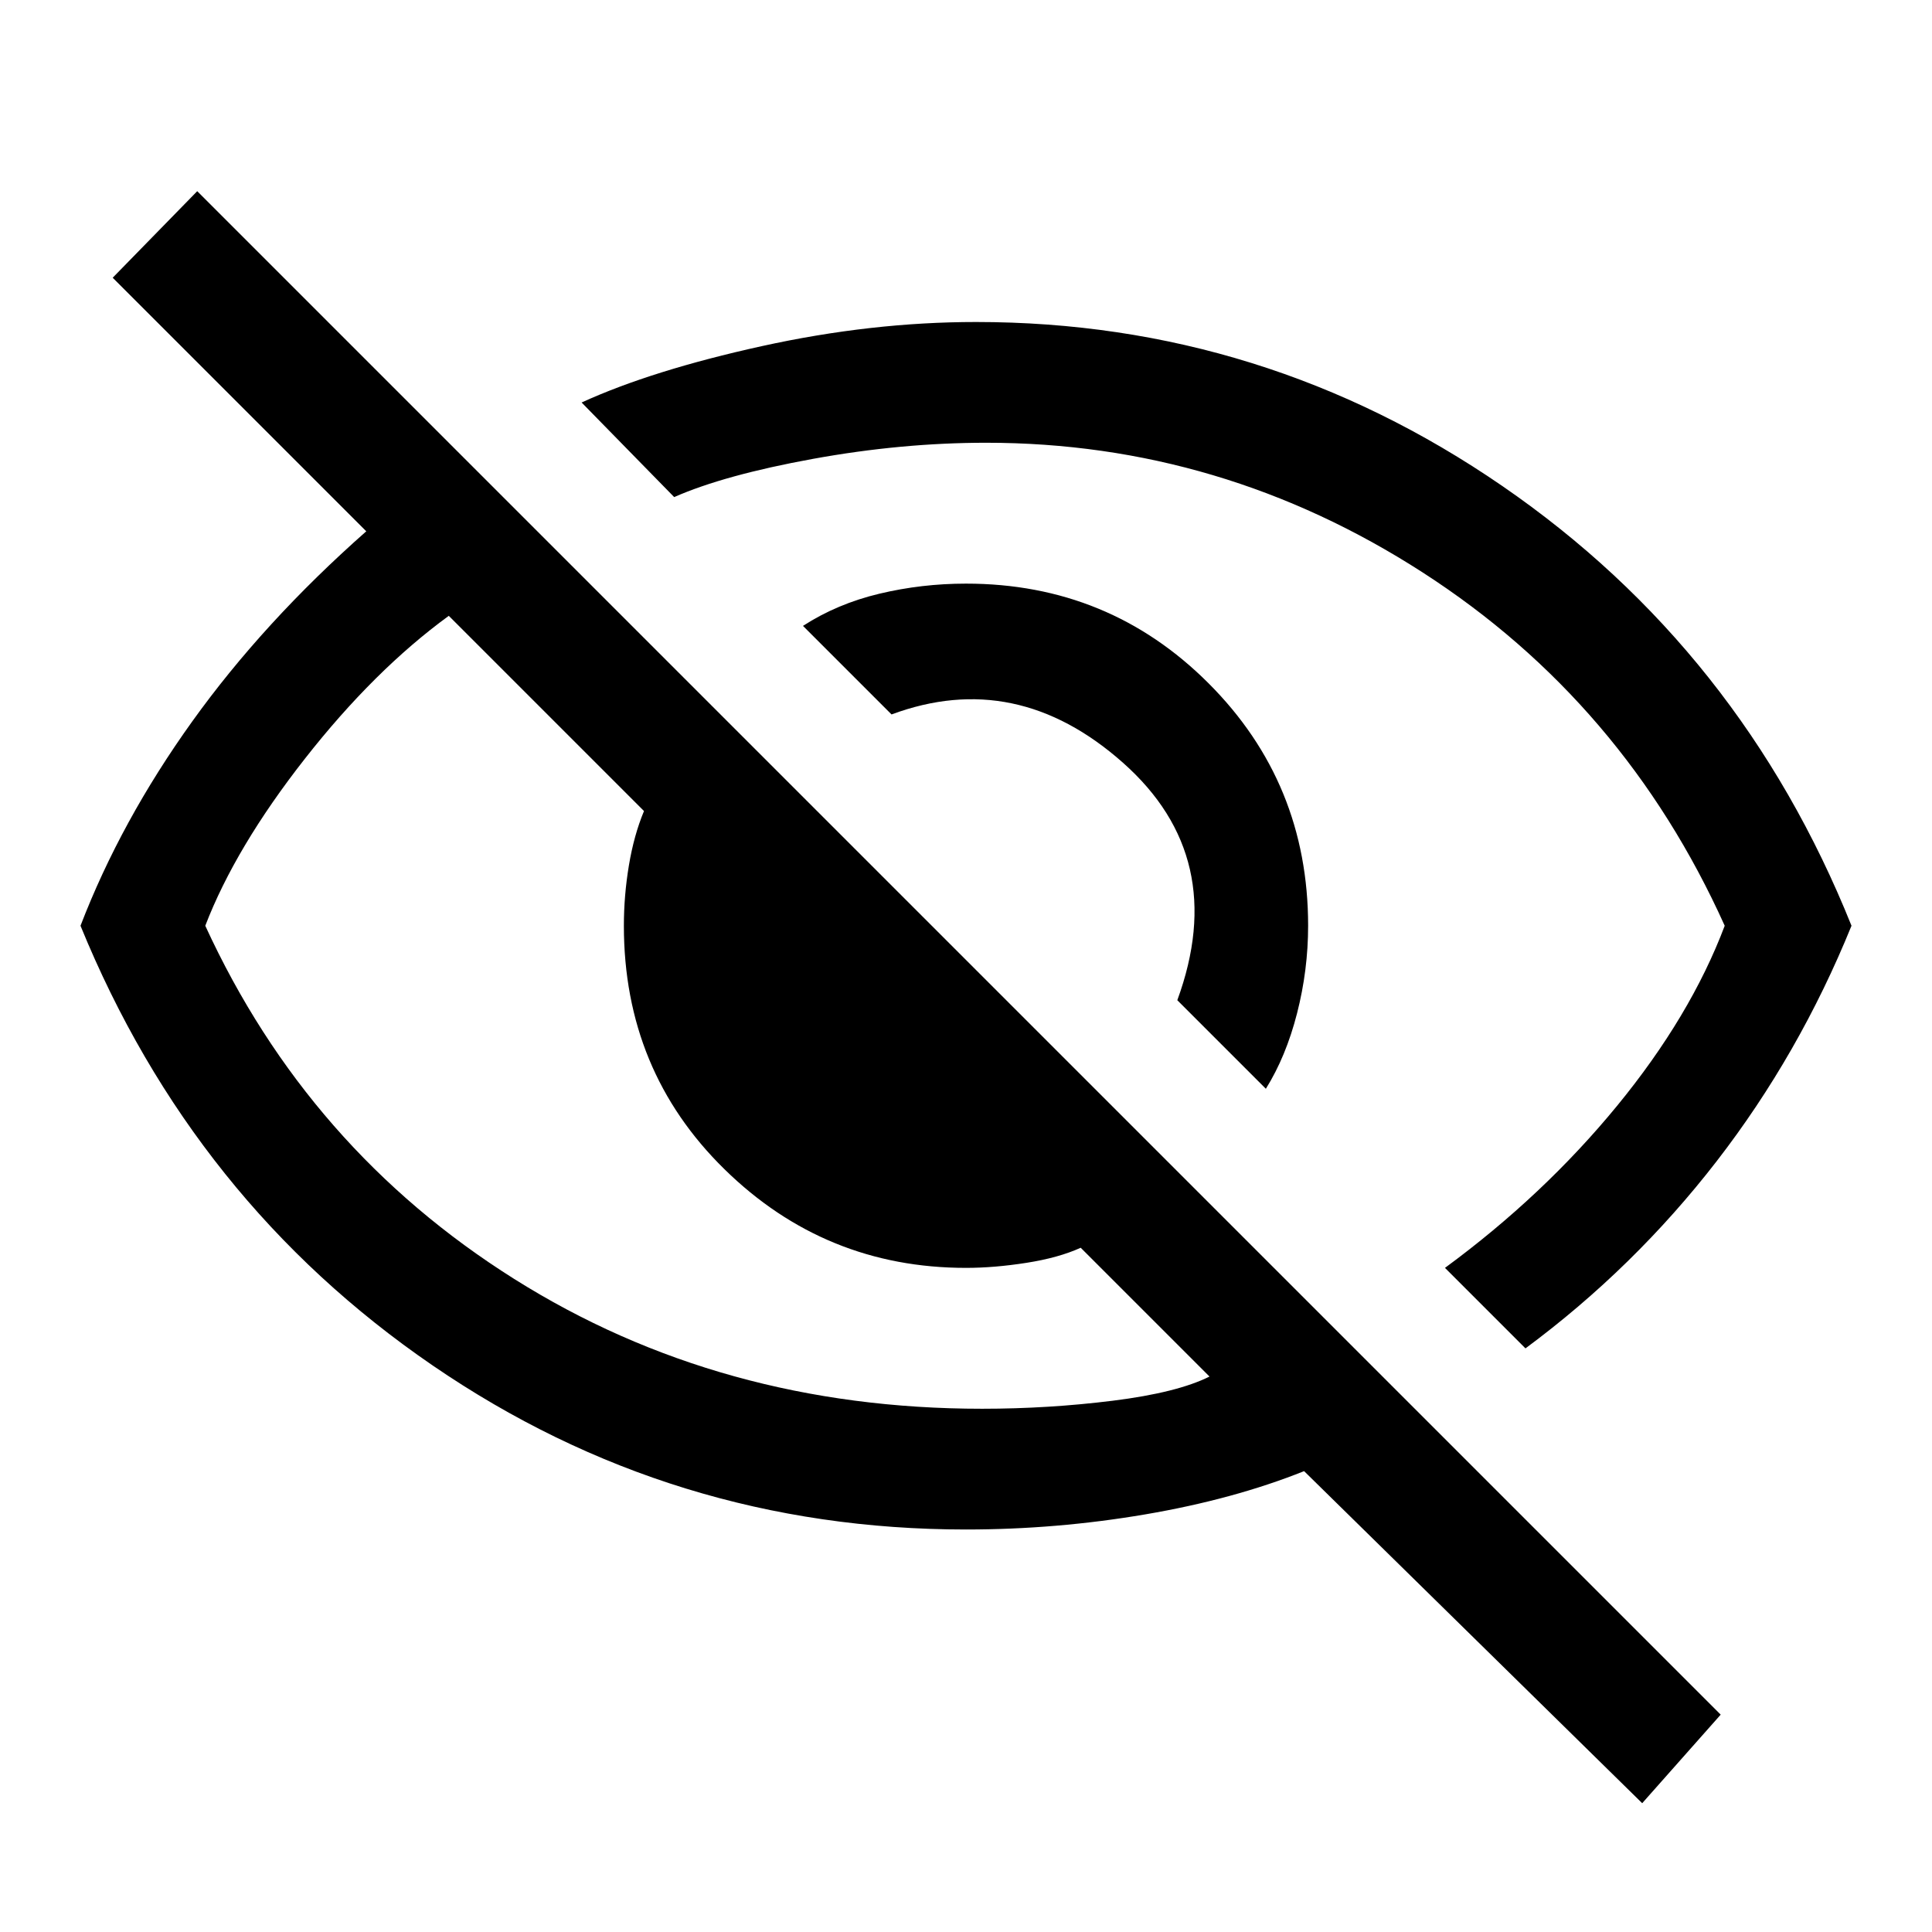
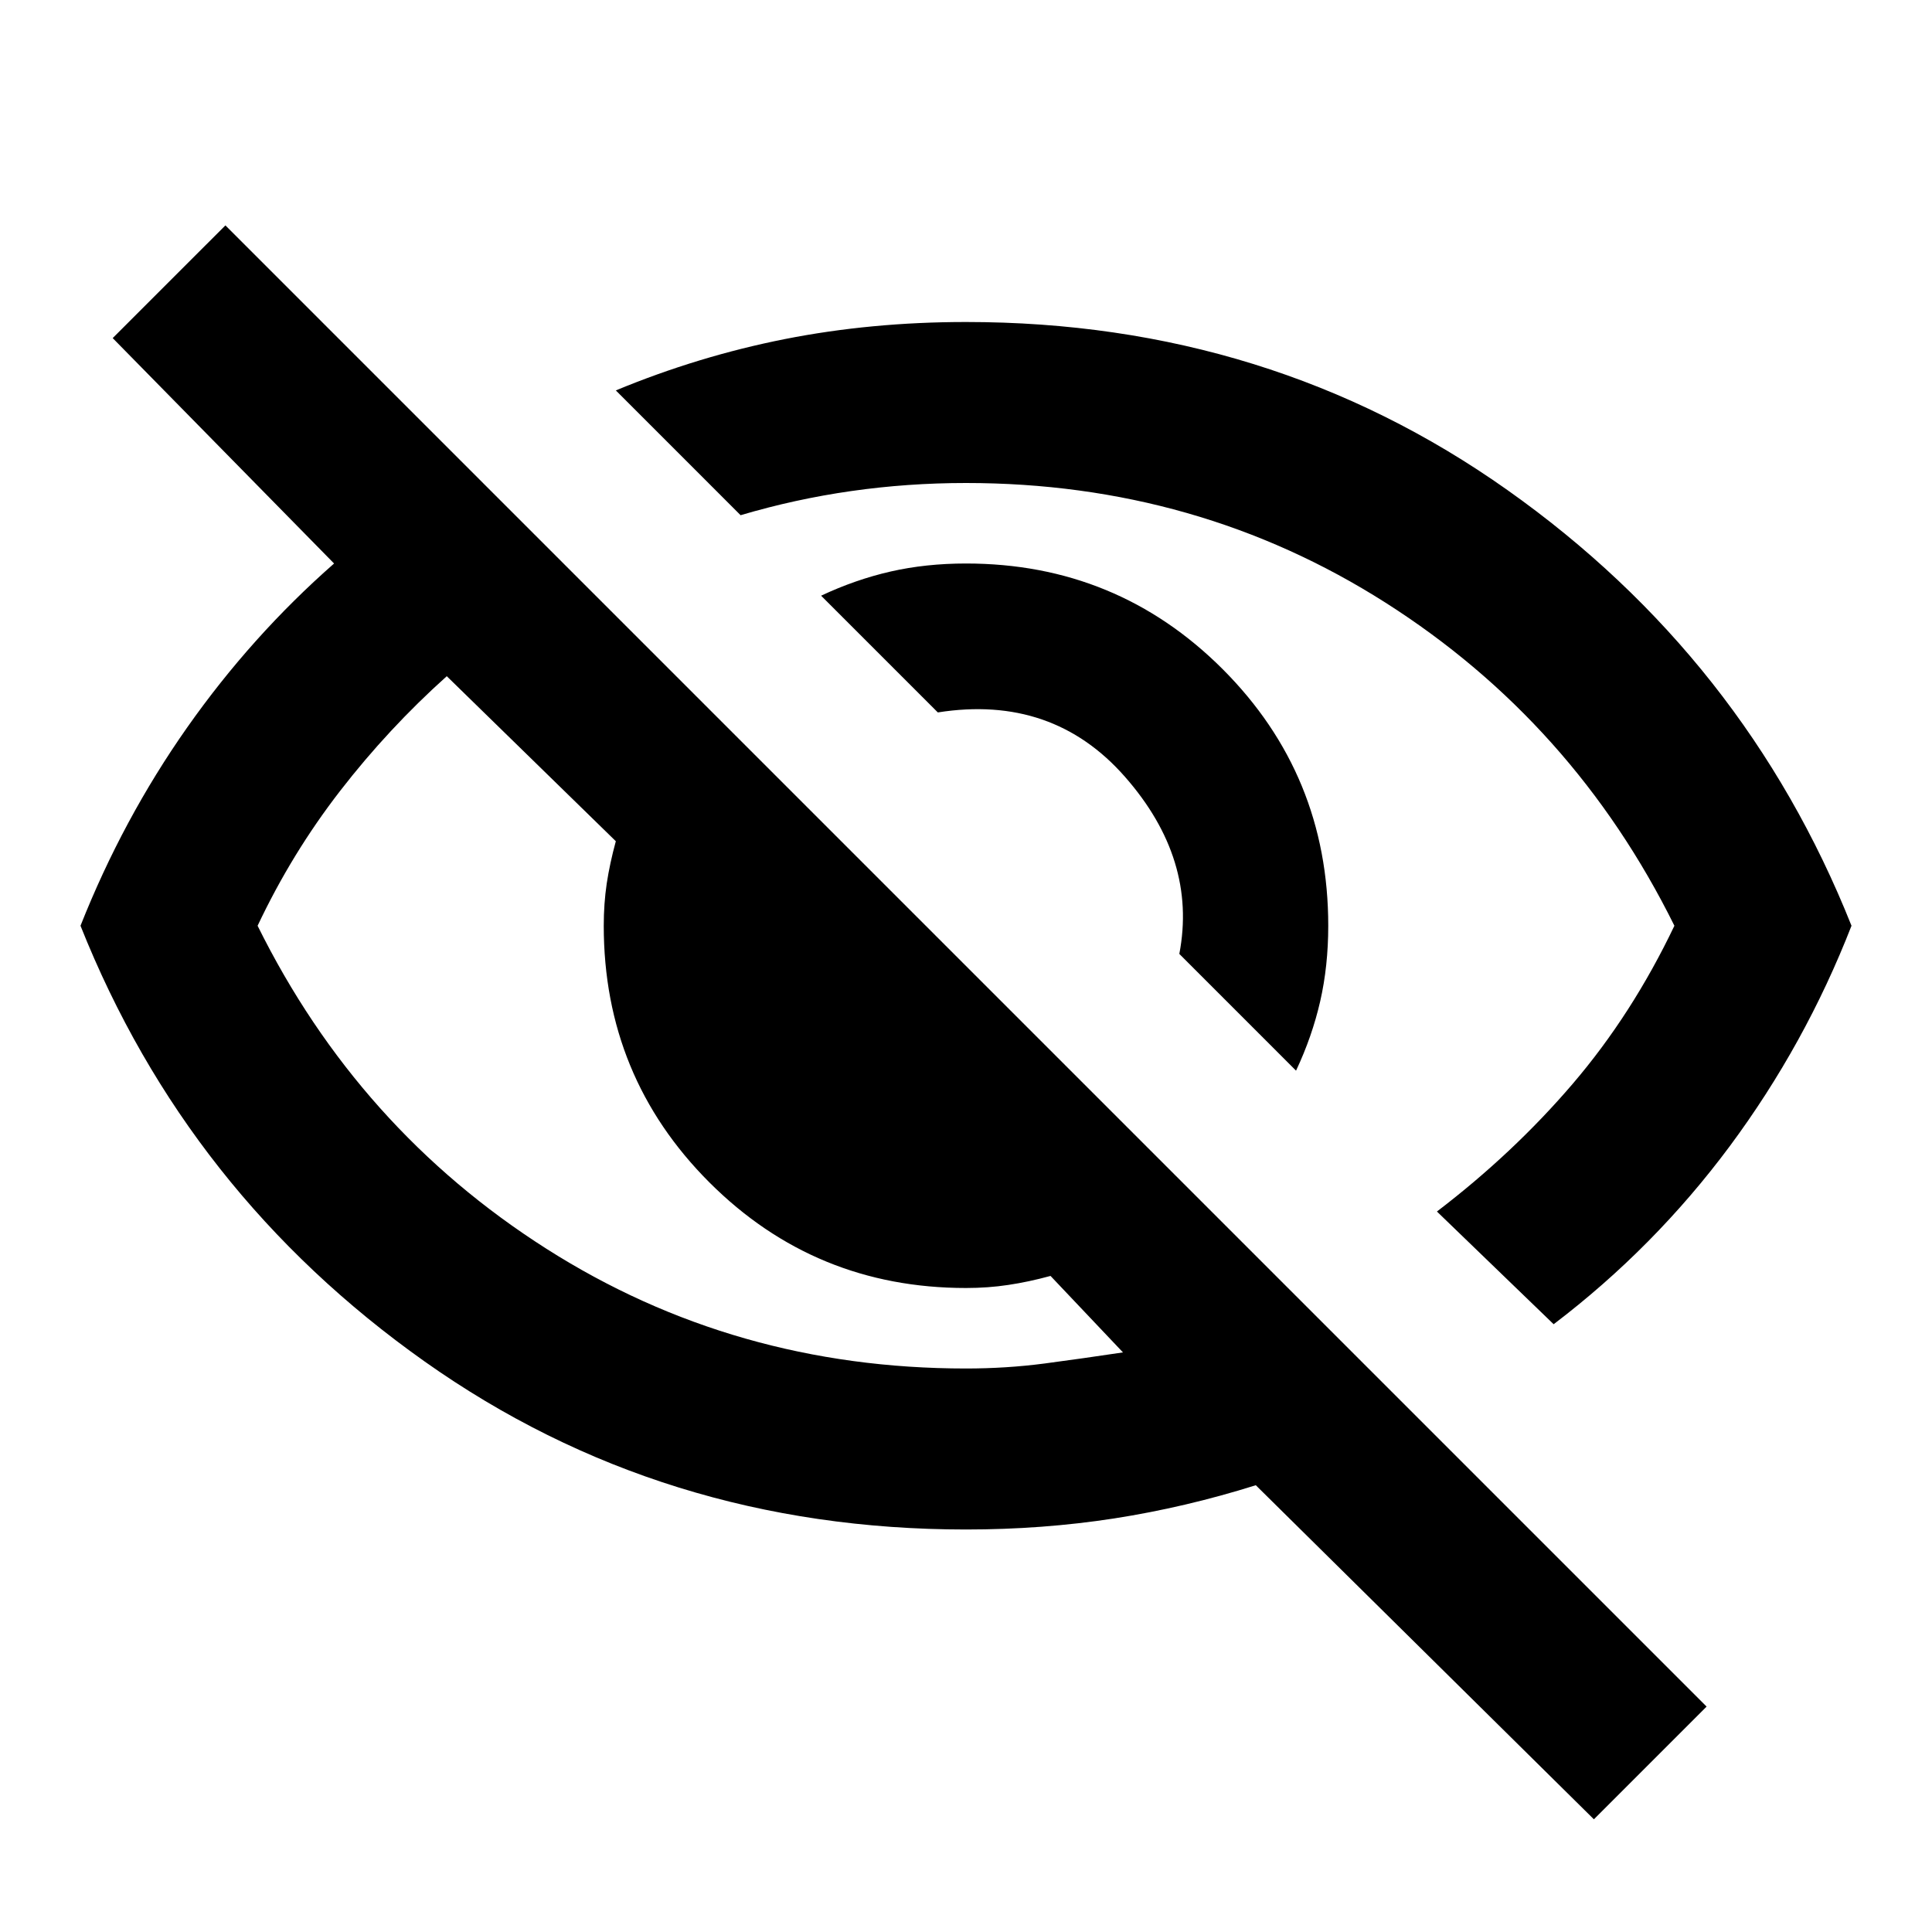
- <svg xmlns="http://www.w3.org/2000/svg" height="48" width="48">
-   <path d="M31.45 27.05 29.25 24.85Q30.55 21.3 27.9 18.95Q25.25 16.6 22.15 17.75L19.95 15.55Q20.8 15 21.85 14.75Q22.9 14.5 24 14.5Q27.55 14.5 30.025 16.975Q32.5 19.45 32.5 23Q32.5 24.1 32.225 25.175Q31.95 26.25 31.45 27.05ZM37.9 33.5 35.9 31.5Q38.35 29.7 40.175 27.475Q42 25.25 42.85 23Q40.35 17.45 35.35 14.225Q30.35 11 24.5 11Q22.4 11 20.2 11.4Q18 11.8 16.75 12.35L14.45 10Q16.2 9.2 18.925 8.6Q21.65 8 24.25 8Q31.4 8 37.325 12.075Q43.25 16.15 46 23Q44.7 26.2 42.65 28.85Q40.6 31.5 37.9 33.5ZM40.8 44.8 32.4 36.55Q30.65 37.25 28.45 37.625Q26.25 38 24 38Q16.7 38 10.75 33.925Q4.8 29.85 2 23Q3 20.4 4.775 17.925Q6.55 15.45 9.1 13.2L2.8 6.9L4.9 4.75L42.75 42.6ZM11.15 15.3Q9.3 16.65 7.575 18.85Q5.85 21.05 5.1 23Q7.65 28.55 12.775 31.775Q17.9 35 24.4 35Q26.05 35 27.65 34.8Q29.25 34.6 30.05 34.2L26.85 31Q26.3 31.25 25.5 31.375Q24.7 31.5 24 31.5Q20.5 31.5 18 29.05Q15.5 26.6 15.5 23Q15.5 22.25 15.625 21.5Q15.75 20.75 16 20.15ZM26.4 22.4Q26.4 22.4 26.4 22.4Q26.4 22.4 26.4 22.4Q26.4 22.4 26.4 22.4Q26.4 22.4 26.4 22.4Q26.4 22.4 26.4 22.4Q26.4 22.4 26.4 22.4ZM20.6 25.3Q20.6 25.3 20.6 25.3Q20.6 25.3 20.6 25.3Q20.6 25.3 20.6 25.3Q20.6 25.3 20.6 25.3Q20.6 25.3 20.6 25.3Q20.6 25.3 20.6 25.3Z" />
+ <svg xmlns="http://www.w3.org/2000/svg" height="24" width="24">
+   <path d="m16.1 13.3-1.45-1.45q.225-1.175-.675-2.2-.9-1.025-2.325-.8L10.2 7.4q.425-.2.862-.3Q11.5 7 12 7q1.875 0 3.188 1.312Q16.5 9.625 16.5 11.5q0 .5-.1.938-.1.437-.3.862Zm3.2 3.15-1.45-1.4q.95-.725 1.688-1.588.737-.862 1.262-1.962-1.25-2.525-3.588-4.013Q14.875 6 12 6q-.725 0-1.425.1-.7.1-1.375.3L7.65 4.85q1.025-.425 2.1-.638Q10.825 4 12 4q3.775 0 6.725 2.087Q21.675 8.175 23 11.5q-.575 1.475-1.512 2.738Q20.55 15.5 19.3 16.45Zm.5 6.15-4.2-4.15q-.875.275-1.762.413Q12.95 19 12 19q-3.775 0-6.725-2.087Q2.325 14.825 1 11.5q.525-1.325 1.325-2.463Q3.125 7.9 4.15 7L1.4 4.2l1.4-1.4 18.4 18.4ZM5.55 8.4q-.725.65-1.325 1.425T3.2 11.5q1.25 2.525 3.587 4.012Q9.125 17 12 17q.5 0 .975-.062.475-.063.975-.138l-.9-.95q-.275.075-.525.112Q12.275 16 12 16q-1.875 0-3.188-1.312Q7.5 13.375 7.5 11.5q0-.275.037-.525.038-.25.113-.525Zm7.975 2.325ZM9.75 12.6Z" />
</svg>
